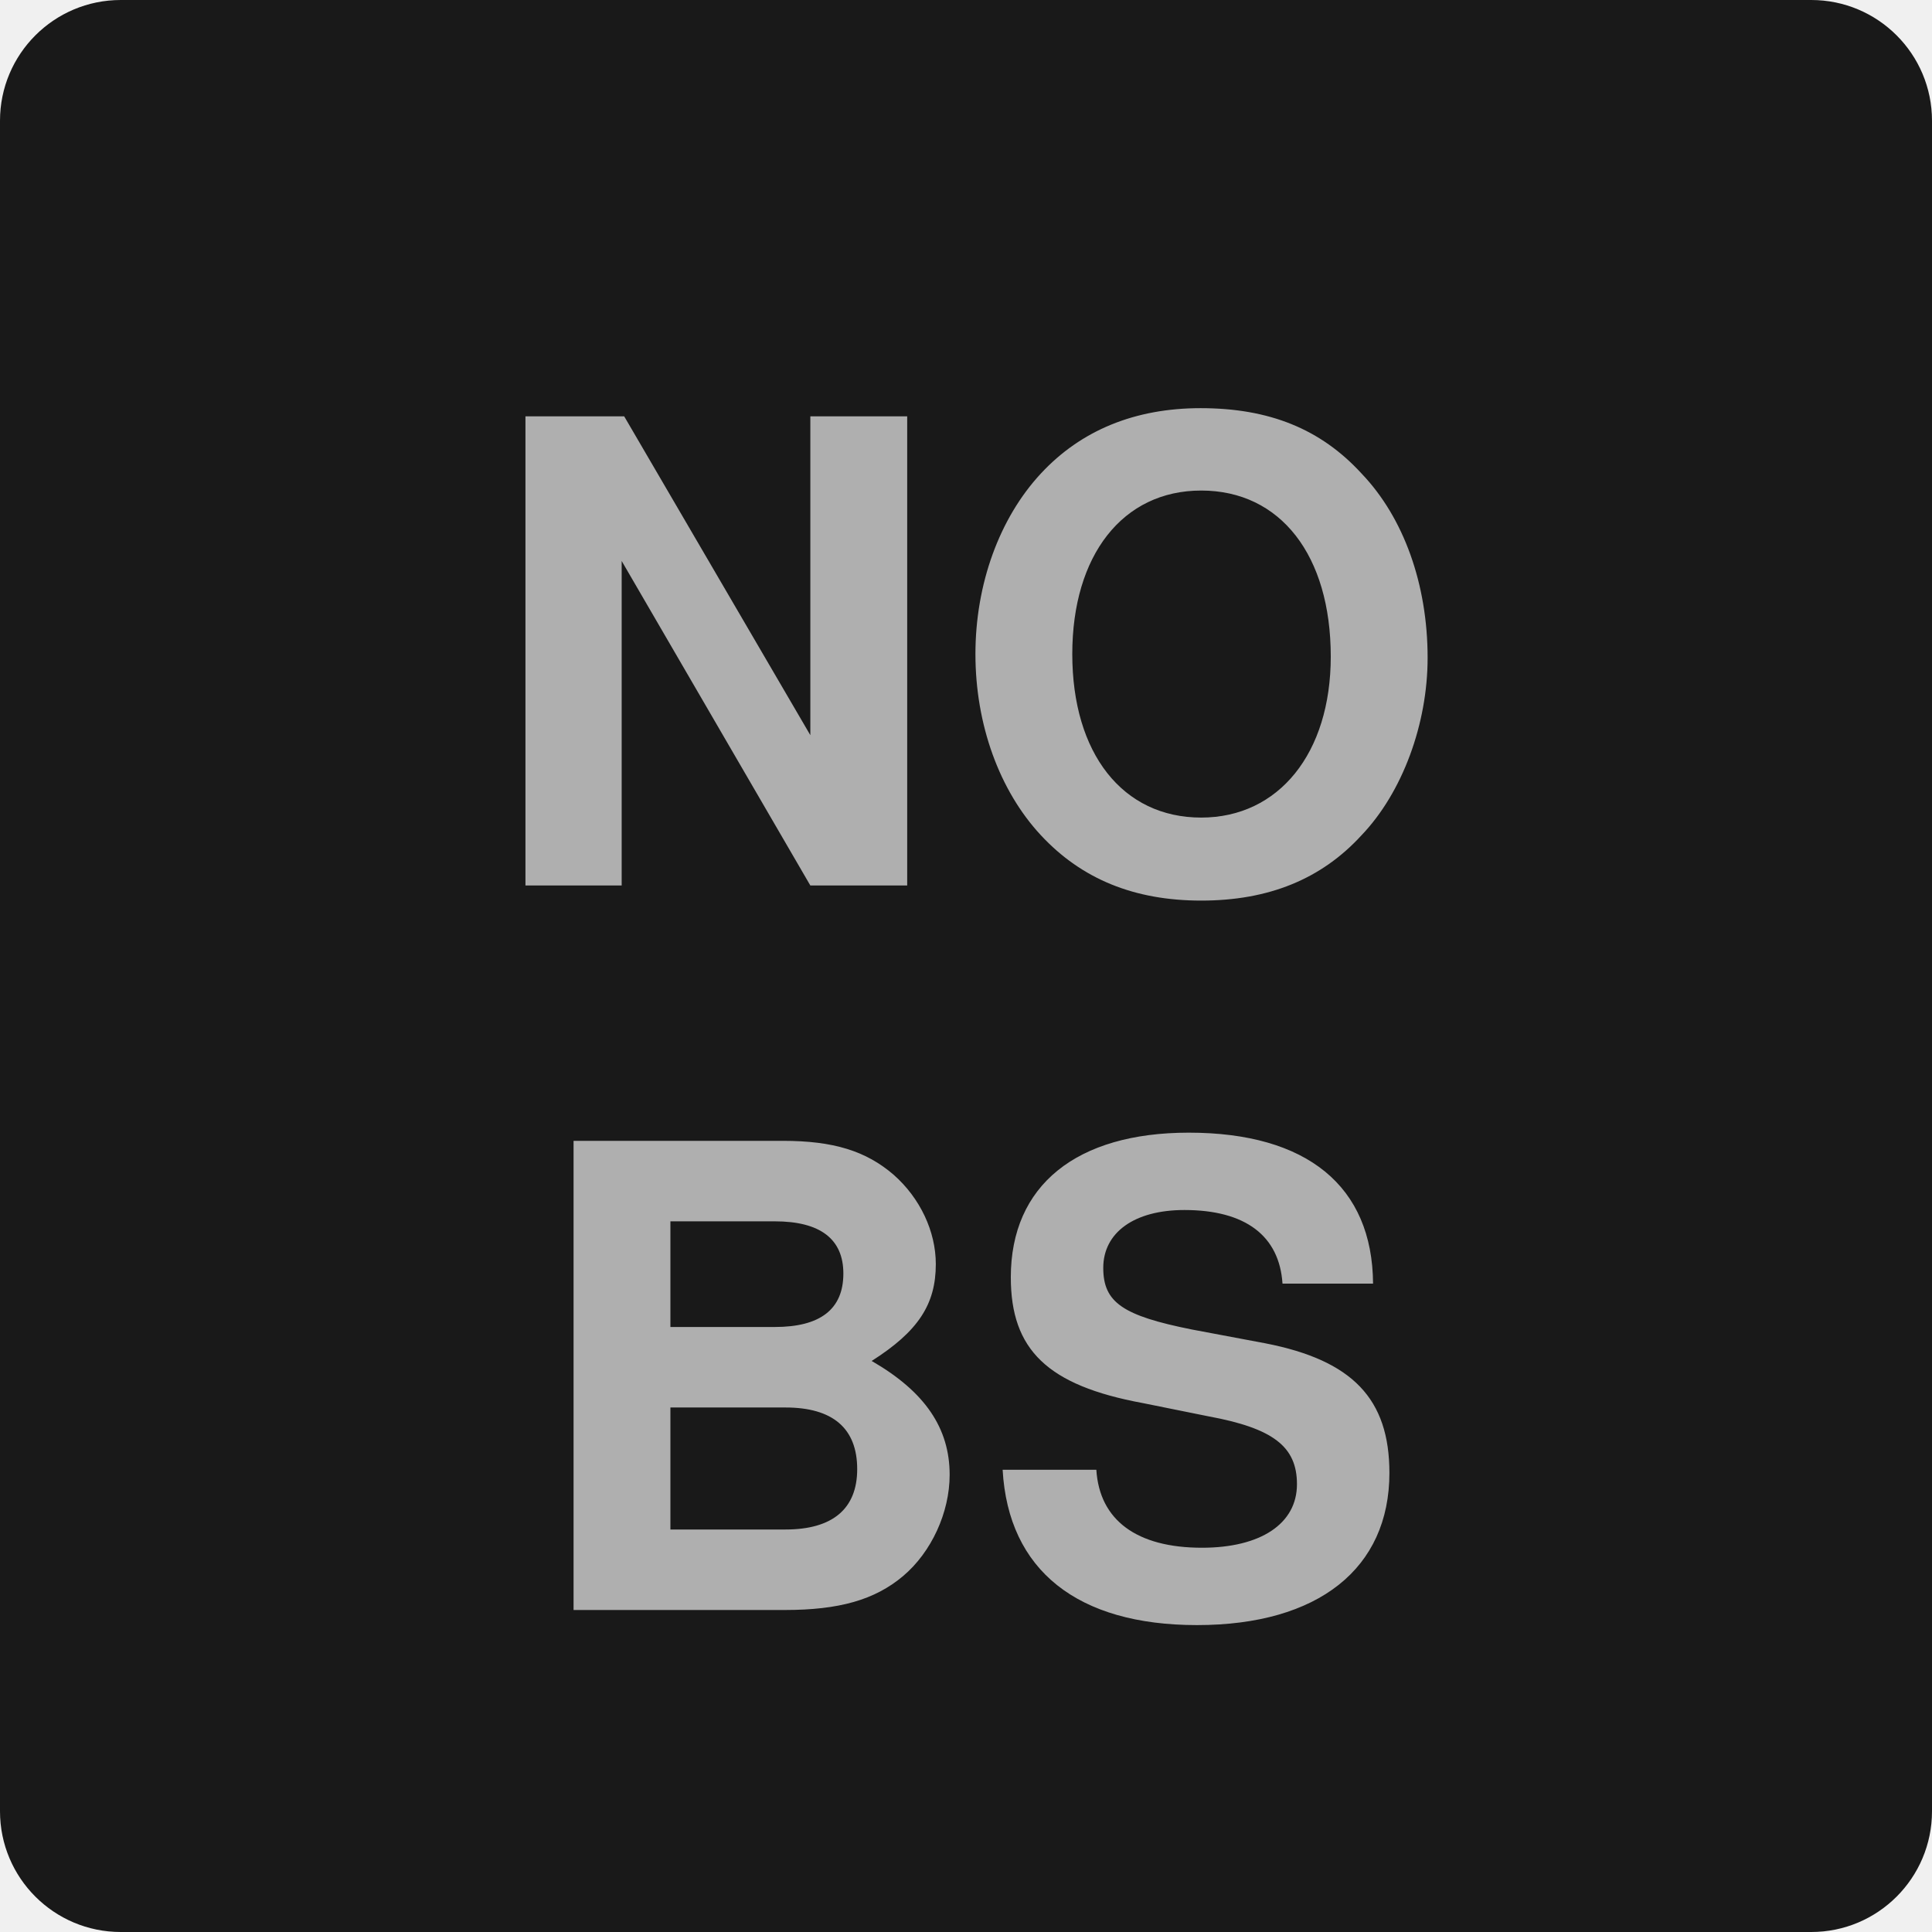
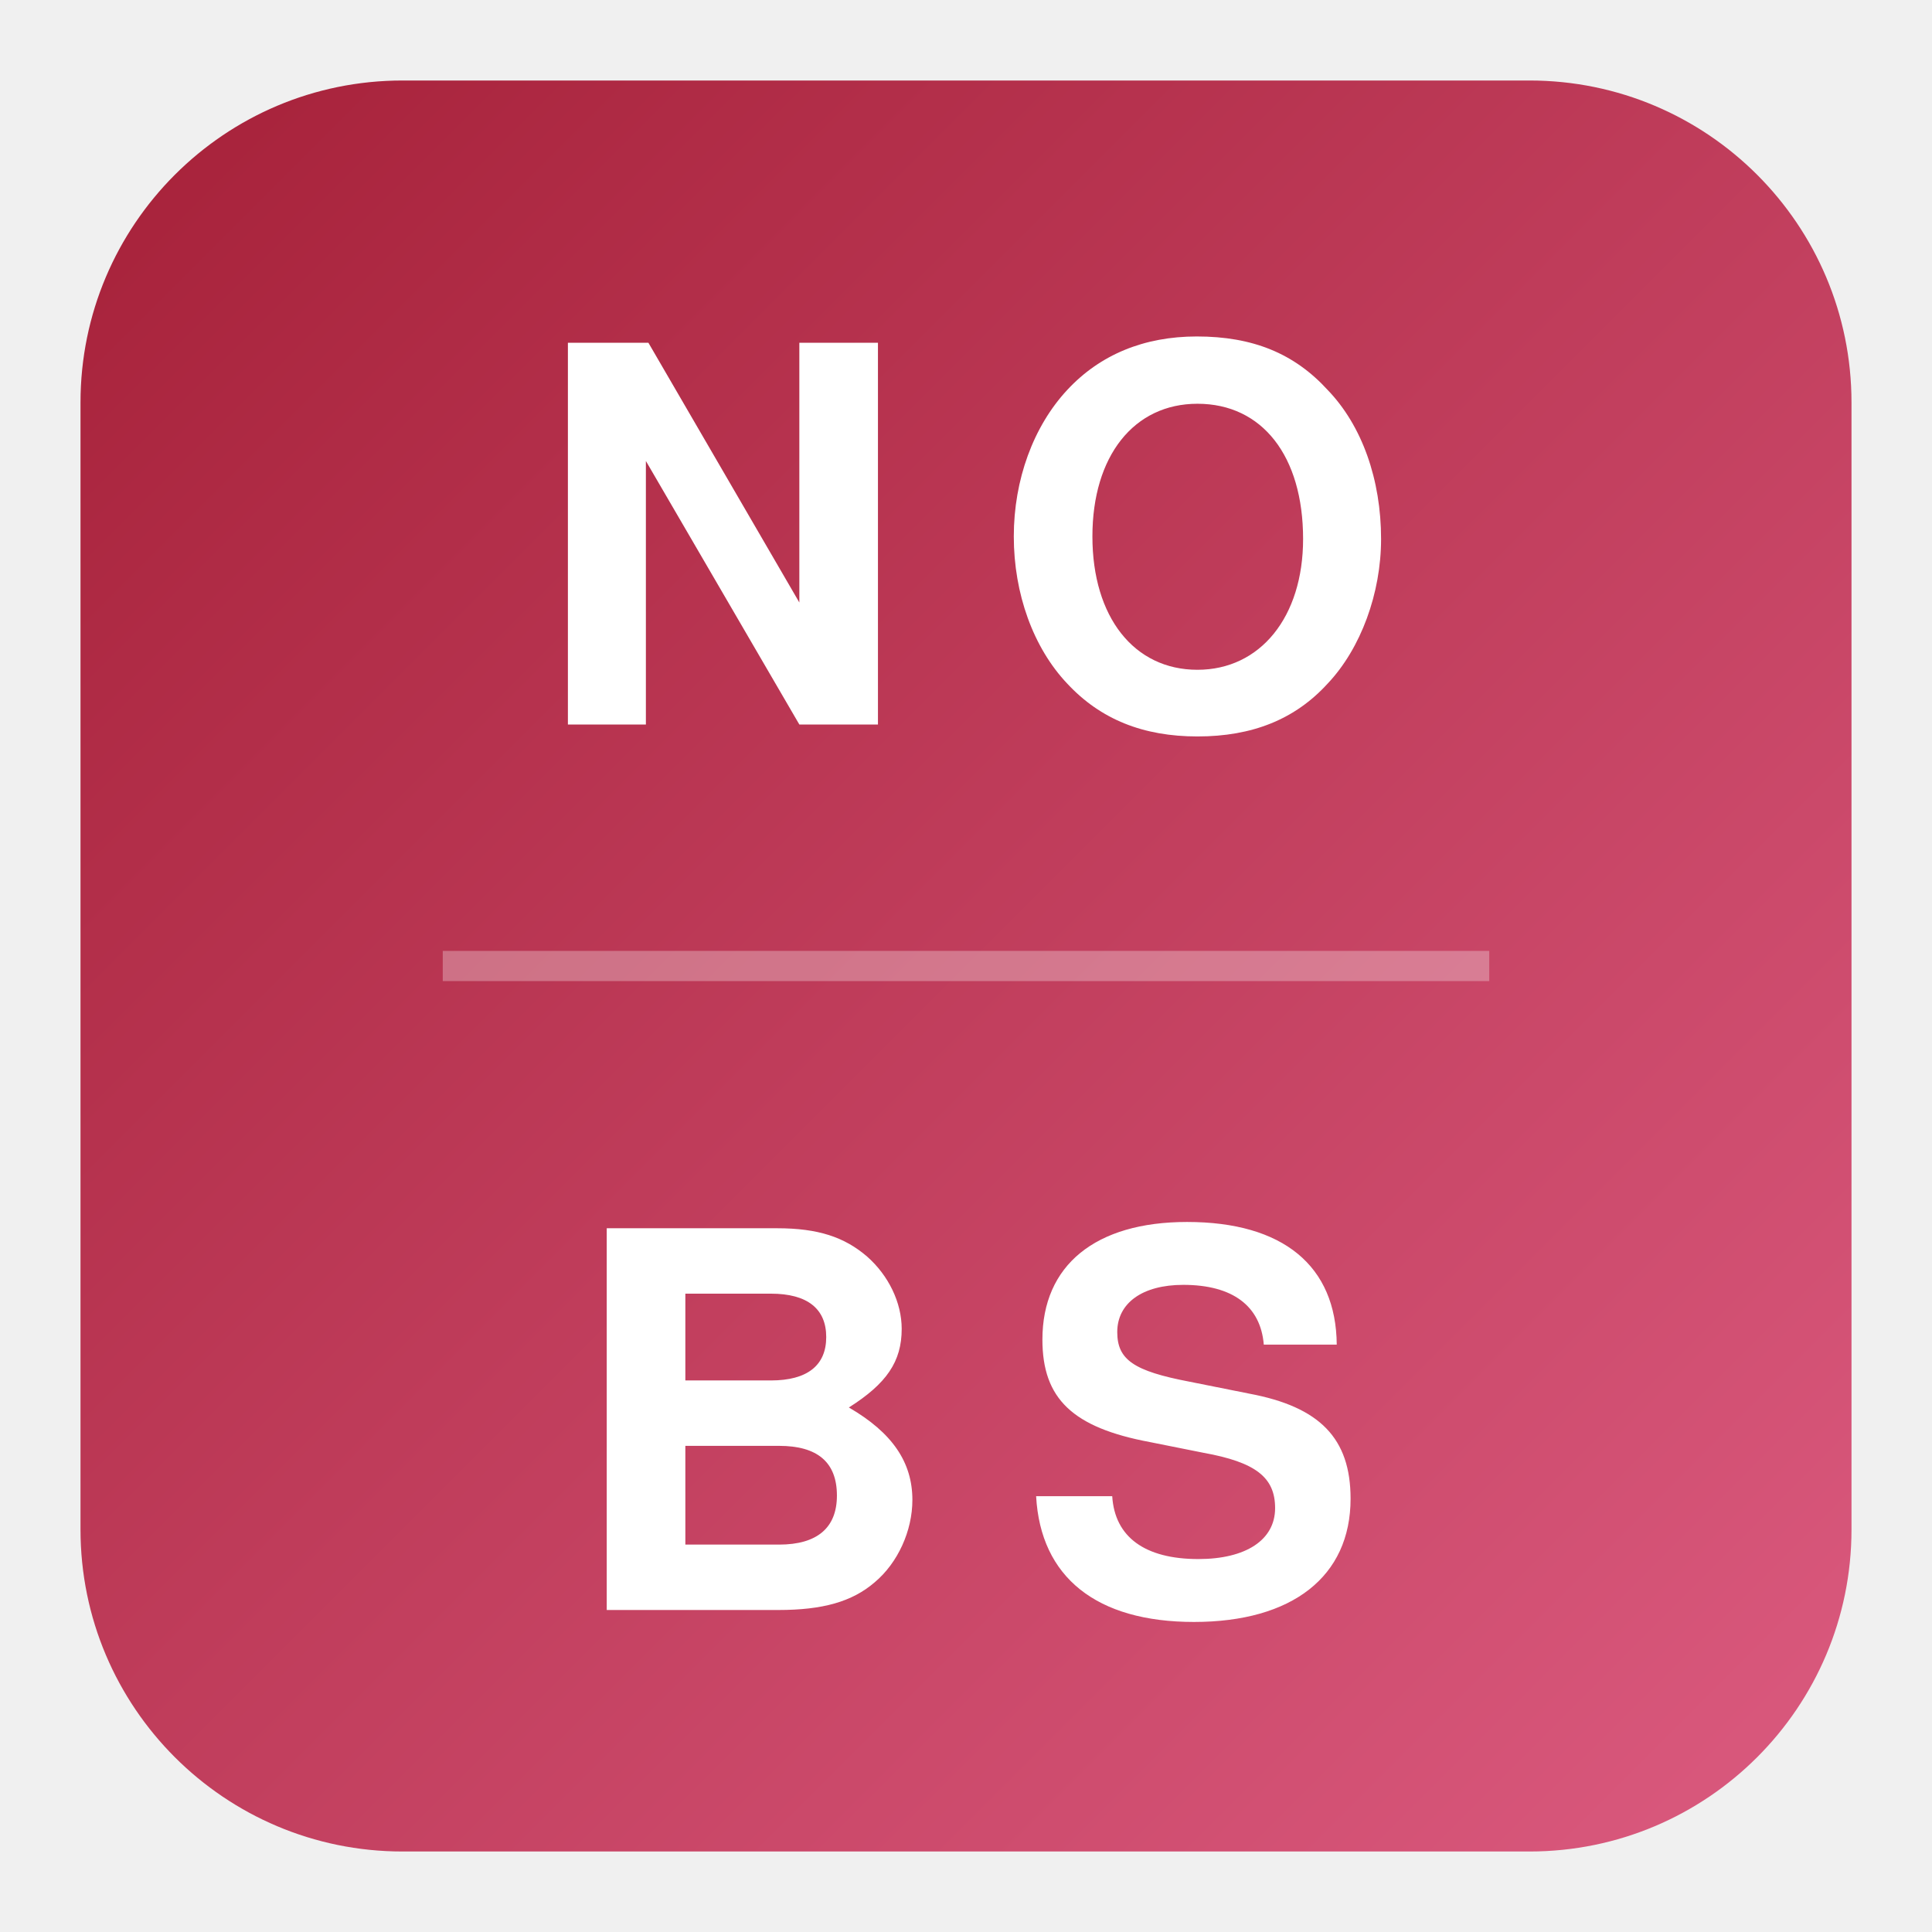
<svg xmlns="http://www.w3.org/2000/svg" viewBox="0 0 48 48" role="img" aria-label="No BS">
-   <rect x="0" y="0" width="48" height="48" fill="rgb(25, 25, 25)" rx="3" ry="3" />
-   <text x="24" y="22" font-family="'Helvetica Neue', Helvetica, Arial, sans-serif" font-size="16" font-weight="700" fill="rgb(175, 175, 175)" text-anchor="middle">NO</text>
-   <text x="24" y="40" font-family="'Helvetica Neue', Helvetica, Arial, sans-serif" font-size="16" font-weight="700" fill="rgb(175, 175, 175)" text-anchor="middle">BS</text>
+   <defs>
+     <linearGradient id="bg" x1="0" y1="0" x2="1" y2="1">
+       <stop offset="0%" stop-color="#a62139" />
+       <stop offset="100%" stop-color="#db5a7f" />
+     </linearGradient>
+   </defs>
+   <rect x="2" y="2" width="44" height="44" rx="8" fill="url(#bg)" />
+   <text x="24" y="18" font-family="'Helvetica Neue', Helvetica, Arial, sans-serif" font-size="13" font-weight="800" fill="white" text-anchor="middle" letter-spacing="2">NO</text>
+   <line x1="11" y1="24" x2="37" y2="24" stroke="rgba(255,255,255,0.3)" stroke-width="0.75" />
+   <text x="24" y="40" font-family="'Helvetica Neue', Helvetica, Arial, sans-serif" font-size="13" font-weight="800" fill="white" text-anchor="middle" letter-spacing="2">BS</text>
</svg>
